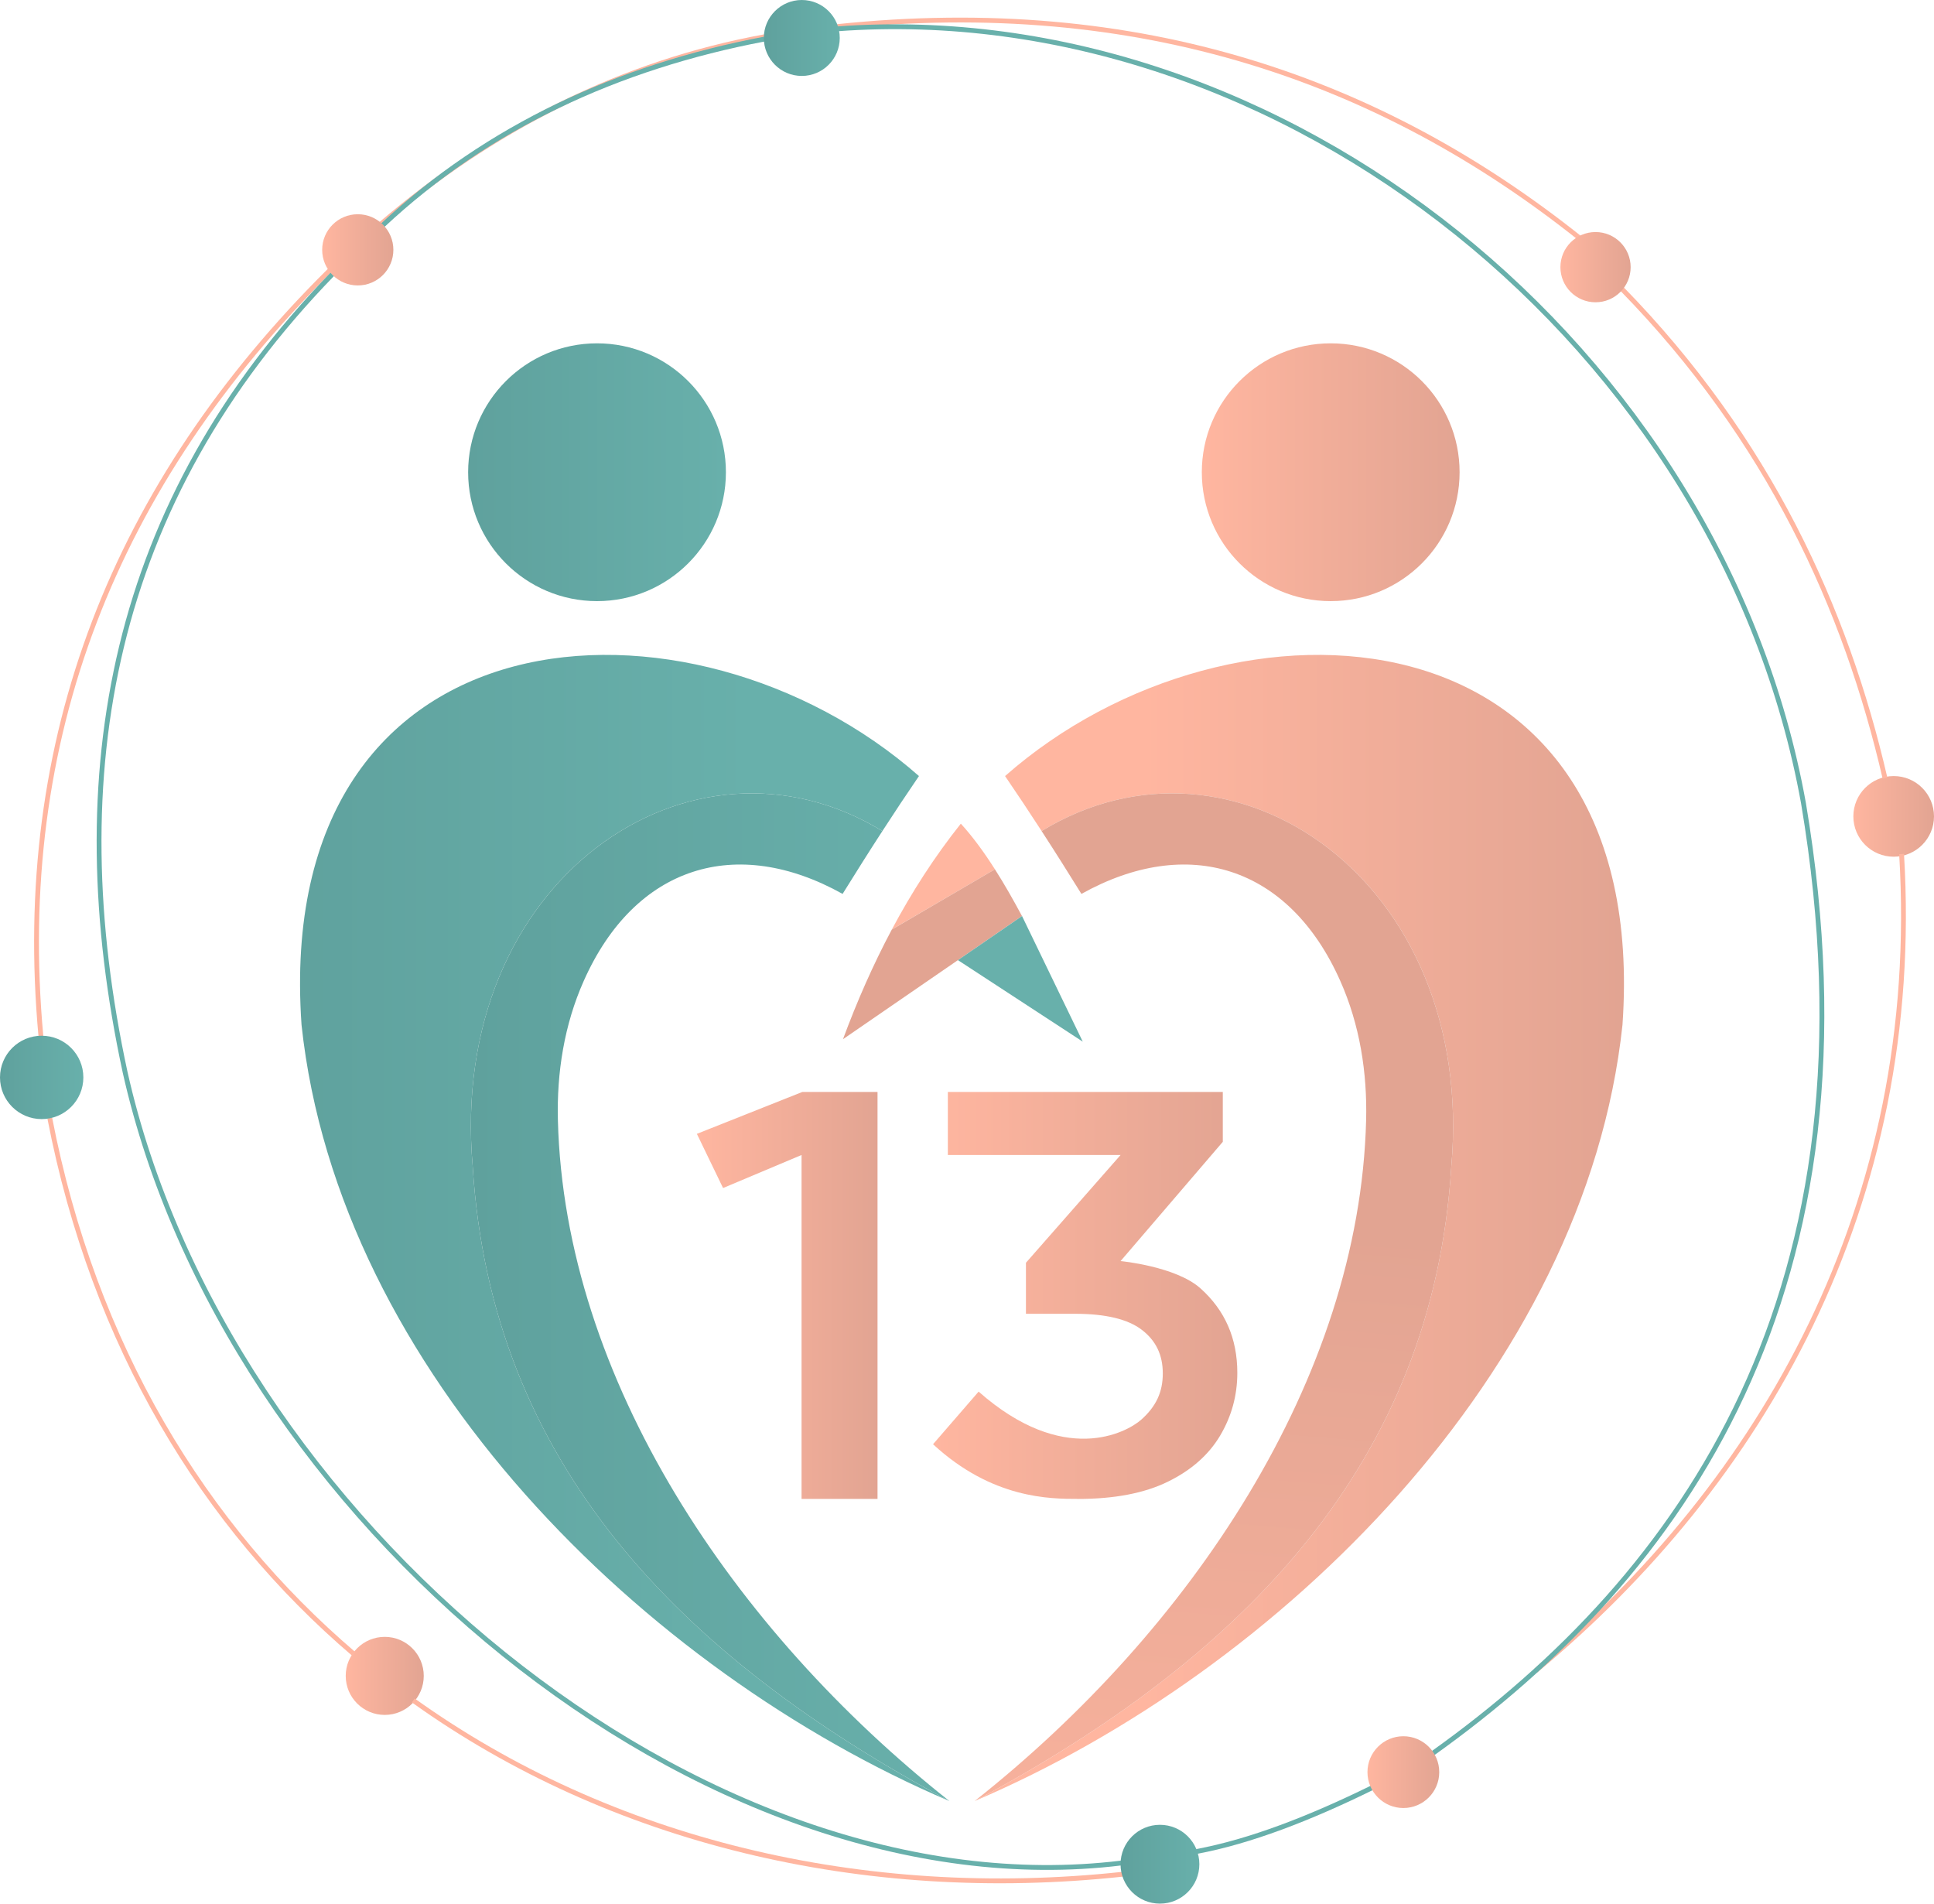
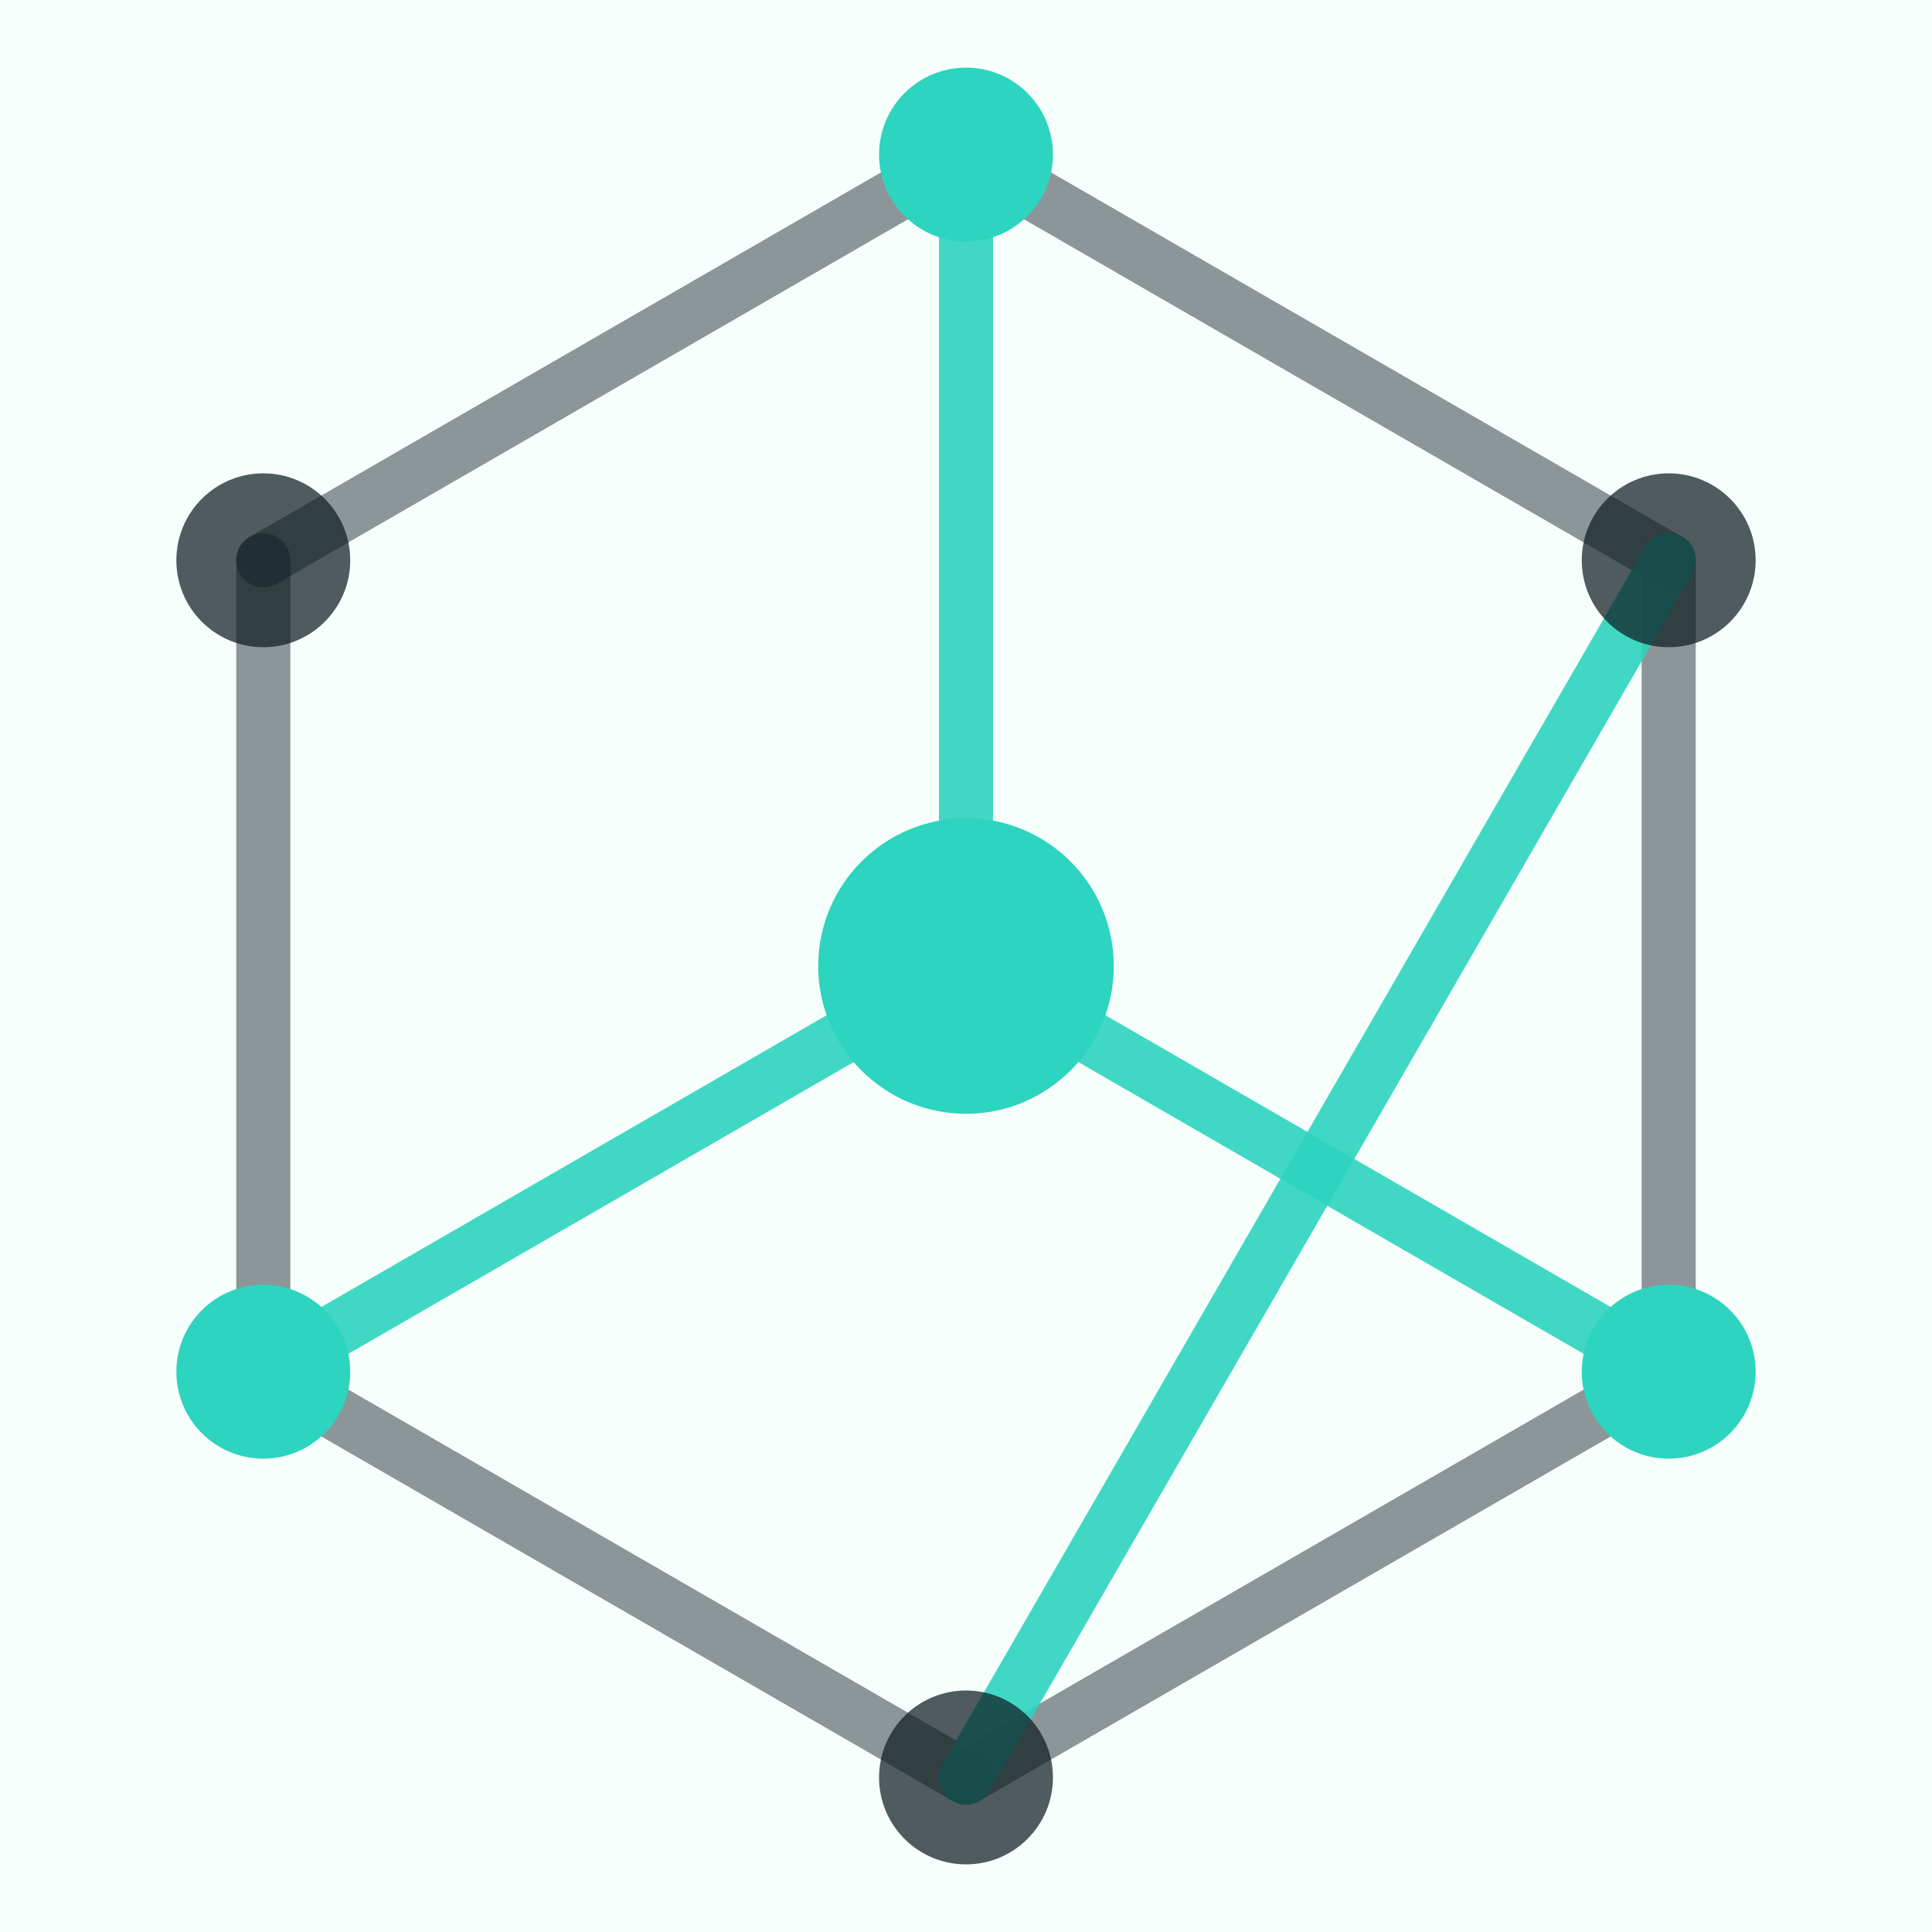
- <svg xmlns="http://www.w3.org/2000/svg" xmlns:xlink="http://www.w3.org/1999/xlink" id="Layer_1" data-name="Layer 1" viewBox="0 0 400.94 394.61">
-   <defs>
-     <linearGradient id="linear-gradient" x1="97.05" y1="97.89" x2="150.49" y2="97.89" gradientUnits="userSpaceOnUse">
-       <stop offset="0" stop-color="#5fa19d" />
-       <stop offset="1" stop-color="#68b0ab" />
-     </linearGradient>
-     <linearGradient id="linear-gradient-2" x1="249.15" y1="97.89" x2="302.6" y2="97.89" gradientUnits="userSpaceOnUse">
-       <stop offset="0" stop-color="#ffb6a0" />
-       <stop offset="1" stop-color="#e2a492" />
-     </linearGradient>
-     <linearGradient id="linear-gradient-3" x1="56.39" y1="254.55" x2="155.96" y2="254.55" xlink:href="#linear-gradient" />
-     <linearGradient id="linear-gradient-4" x1="97.63" y1="268.9" x2="196.81" y2="268.9" xlink:href="#linear-gradient" />
-     <linearGradient id="linear-gradient-5" x1="236.98" y1="254.55" x2="336.4" y2="254.55" xlink:href="#linear-gradient-2" />
-     <linearGradient id="linear-gradient-6" x1="240.32" y1="425.51" x2="254.62" y2="252.92" xlink:href="#linear-gradient-2" />
-     <linearGradient id="linear-gradient-7" x1="71.67" y1="347.4" x2="87.85" y2="347.4" xlink:href="#linear-gradient-2" />
-     <linearGradient id="linear-gradient-8" x1="384.22" y1="169.23" x2="400.94" y2="169.23" xlink:href="#linear-gradient-2" />
-     <linearGradient id="linear-gradient-9" x1="323.49" y1="55.38" x2="338.05" y2="55.38" xlink:href="#linear-gradient-2" />
-     <linearGradient id="linear-gradient-10" x1="193.43" y1="268.53" x2="256.5" y2="268.53" xlink:href="#linear-gradient-2" />
-     <linearGradient id="linear-gradient-11" x1="144.47" y1="268.53" x2="181.92" y2="268.53" xlink:href="#linear-gradient-2" />
-     <linearGradient id="linear-gradient-12" x1="232.3" y1="386.44" x2="248.64" y2="386.44" xlink:href="#linear-gradient" />
-     <linearGradient id="linear-gradient-13" x1="283.49" y1="367.35" x2="298.36" y2="367.35" xlink:href="#linear-gradient-2" />
-     <linearGradient id="linear-gradient-14" x1="158.35" y1="7.87" x2="174.09" y2="7.87" xlink:href="#linear-gradient" />
-     <linearGradient id="linear-gradient-15" x1="66.79" y1="51.79" x2="81.56" y2="51.79" xlink:href="#linear-gradient-2" />
-     <linearGradient id="linear-gradient-16" x1="0" y1="223.34" x2="17.28" y2="223.34" xlink:href="#linear-gradient" />
-   </defs>
-   <circle cx="123.77" cy="97.89" r="26.72" style="fill: url(#linear-gradient);" />
-   <circle cx="275.87" cy="97.89" r="26.72" style="fill: url(#linear-gradient-2);" />
-   <path d="M196.81,373.34c-63.15-26.94-126.64-89.07-134.3-160.9-6.13-87.83,80.85-93.1,128-51.57-2.53,3.7-5.06,7.51-7.58,11.4-39.61-24.17-90.17,10.17-84.93,69.54,3.8,61.36,42.78,101.57,98.81,131.53Z" style="fill: url(#linear-gradient-3);" />
-   <path d="M196.81,373.34c-56.03-29.96-95.01-70.17-98.81-131.53-5.24-59.37,45.32-93.71,84.93-69.54-2.76,4.25-5.5,8.6-8.25,13.03-21.99-12.27-43.03-5.87-53.66,18.03-4.04,9.07-5.62,19.01-5.36,28.94,1.38,53.6,36.39,105.68,81.15,141.07Z" style="fill: url(#linear-gradient-4);" />
-   <path d="M202.06,373.34c63.15-26.94,126.64-89.07,134.3-160.9,6.13-87.83-80.85-93.1-128-51.57,2.53,3.7,5.06,7.51,7.58,11.4,39.61-24.17,90.17,10.17,84.93,69.54-3.8,61.36-42.78,101.57-98.81,131.53Z" style="fill: url(#linear-gradient-5);" />
-   <path d="M202.06,373.34c56.03-29.96,95.01-70.17,98.81-131.53,5.24-59.37-45.32-93.71-84.93-69.54,2.76,4.25,5.5,8.6,8.25,13.03,21.99-12.27,43.03-5.87,53.66,18.03,4.04,9.07,5.62,19.01,5.36,28.94-1.38,53.6-36.39,105.68-81.15,141.07Z" style="fill: url(#linear-gradient-6);" />
-   <path d="M206.26,180.2l-21.37,12.48c4.12-7.74,8.84-15.08,14.3-21.94,2.43,2.65,4.78,5.86,7.07,9.46Z" style="fill: #ffb6a0;" />
-   <path d="M211.87,189.89l-37.11,25.53c2.92-7.88,6.26-15.48,10.12-22.73h.01s21.37-12.49,21.37-12.49c1.91,2.99,3.77,6.26,5.61,9.69Z" style="fill: #e2a492;" />
-   <polyline points="211.88 189.89 224.47 215.93 198.59 199.03" style="fill: #68b0ab;" />
-   <circle cx="79.76" cy="347.4" r="8.09" style="fill: url(#linear-gradient-7);" />
-   <circle cx="392.58" cy="169.23" r="8.36" style="fill: url(#linear-gradient-8);" />
-   <path d="M73.38,342.88c-31.09-26.52-53.95-63.93-63.07-111.15" style="fill: none; stroke: #ffb6a0; stroke-miterlimit: 10;" />
-   <path d="M85.68,352.49c40.79,29.21,93.24,41.81,147.02,36.03" style="fill: none; stroke: #ffb6a0; stroke-miterlimit: 10;" />
-   <path d="M173.39,5.53c63.2-6.66,113.27,11.32,154.06,43.79" style="fill: none; stroke: #ffb6a0; stroke-miterlimit: 10;" />
-   <path d="M79,46.4c23.7-20.22,50.3-33.45,79.53-38.79" style="fill: none; stroke: #ffb6a0; stroke-miterlimit: 10;" />
-   <path d="M8.48,214.8c-5.66-61.59,15.25-114.5,59.87-158.74l-.1.12" style="fill: none; stroke: #ffb6a0; stroke-miterlimit: 10;" />
-   <path d="M336.21,59.86c30.45,31.16,46.45,66.29,54.57,101.44" style="fill: none; stroke: #ffb6a0; stroke-miterlimit: 10;" />
-   <path d="M394.22,177.03c4.43,73.01-29.25,130.58-75.89,169.31" style="fill: none; stroke: #ffb6a0; stroke-miterlimit: 10;" />
-   <path d="M232.46,386.19c-86.81,10.6-185.78-71.5-206.52-163.91-13.41-62.07-2.86-118.25,42.99-165.46" style="fill: none; stroke: #68b0ab; stroke-miterlimit: 10;" />
-   <path d="M79.36,46.68c21.69-20.28,48.69-32.81,79.12-38.58" style="fill: none; stroke: #68b0ab; stroke-miterlimit: 10;" />
-   <path d="M173.55,5.98c92.57-6.81,183.32,66.21,200.33,160.51,16.98,101.11-25.1,159.98-76.75,196.89" style="fill: none; stroke: #68b0ab; stroke-miterlimit: 10;" />
-   <path d="M284.44,370.59c-12.86,6.33-25.37,11.17-36.4,13.21" style="fill: none; stroke: #68b0ab; stroke-miterlimit: 10;" />
-   <circle cx="330.77" cy="55.38" r="7.28" style="fill: url(#linear-gradient-9);" />
-   <path d="M223.47,310.71c-5.78,0-17.78,0-30.04-11.33l9.45-10.91c17.6,15.55,30.66,8.53,33.72,5.81s4.46-5.7,4.46-9.58-1.45-6.81-4.34-9.03c-2.89-2.22-7.51-3.33-13.84-3.33h-10.19v-10.58l19.62-22.34h-35.81v-13.07h57v10.34l-21.19,24.72s11.43,1.09,16.54,5.64c5.11,4.56,7.66,10.4,7.66,17.53,0,4.68-1.19,9.01-3.56,13.01-2.38,4-6,7.19-10.87,9.57-4.87,2.38-11.07,3.56-18.6,3.56Z" style="fill: url(#linear-gradient-10);" />
-   <polygon points="144.47 235.04 166.34 226.35 181.92 226.35 181.92 310.71 166.17 310.71 166.17 239.42 149.9 246.27 144.47 235.04" style="fill: url(#linear-gradient-11);" />
-   <circle cx="240.47" cy="386.44" r="8.17" style="fill: url(#linear-gradient-12);" />
-   <circle cx="290.93" cy="367.35" r="7.44" style="fill: url(#linear-gradient-13);" />
-   <circle cx="166.22" cy="7.87" r="7.87" style="fill: url(#linear-gradient-14);" />
-   <circle cx="74.17" cy="51.79" r="7.38" style="fill: url(#linear-gradient-15);" />
-   <circle cx="8.64" cy="223.34" r="8.64" style="fill: url(#linear-gradient-16);" />
+ <svg xmlns="http://www.w3.org/2000/svg" width="64" height="64" viewBox="0 0 64 64" fill="none">
+   <rect width="64" height="64" fill="#F7FFFD" />
+   <g stroke-linecap="round">
+     <line x1="32" y1="5.12" x2="55.278" y2="18.56" stroke="#0F1C22" stroke-opacity="0.46" stroke-width="1.792" />
+     <line x1="55.278" y1="18.56" x2="55.278" y2="45.44" stroke="#0F1C22" stroke-opacity="0.46" stroke-width="1.792" />
+     <line x1="55.278" y1="45.44" x2="32" y2="58.88" stroke="#0F1C22" stroke-opacity="0.46" stroke-width="1.792" />
+     <line x1="32" y1="58.88" x2="8.722" y2="45.44" stroke="#0F1C22" stroke-opacity="0.46" stroke-width="1.792" />
+     <line x1="8.722" y1="45.44" x2="8.722" y2="18.56" stroke="#0F1C22" stroke-opacity="0.46" stroke-width="1.792" />
+     <line x1="8.722" y1="18.56" x2="32" y2="5.12" stroke="#0F1C22" stroke-opacity="0.46" stroke-width="1.792" />
+     <line x1="32" y1="5.12" x2="32" y2="32" stroke="#2DD4BF" stroke-opacity="0.9" stroke-width="1.792" />
+     <line x1="55.278" y1="45.44" x2="32" y2="32" stroke="#2DD4BF" stroke-opacity="0.9" stroke-width="1.792" />
+     <line x1="8.722" y1="45.44" x2="32" y2="32" stroke="#2DD4BF" stroke-opacity="0.9" stroke-width="1.792" />
+     <line x1="55.278" y1="18.56" x2="32" y2="58.88" stroke="#2DD4BF" stroke-opacity="0.9" stroke-width="1.792" />
+   </g>
+   <circle cx="32" cy="5.12" r="2.88" fill="#2DD4BF" />
+   <circle cx="55.278" cy="18.56" r="2.88" fill="#0F1C22" fill-opacity="0.72" />
+   <circle cx="55.278" cy="45.44" r="2.88" fill="#2DD4BF" />
+   <circle cx="32" cy="58.88" r="2.88" fill="#0F1C22" fill-opacity="0.72" />
+   <circle cx="8.722" cy="45.44" r="2.88" fill="#2DD4BF" />
+   <circle cx="8.722" cy="18.56" r="2.88" fill="#0F1C22" fill-opacity="0.72" />
+   <circle cx="32" cy="32" r="4.896" fill="#2DD4BF" />
</svg>
